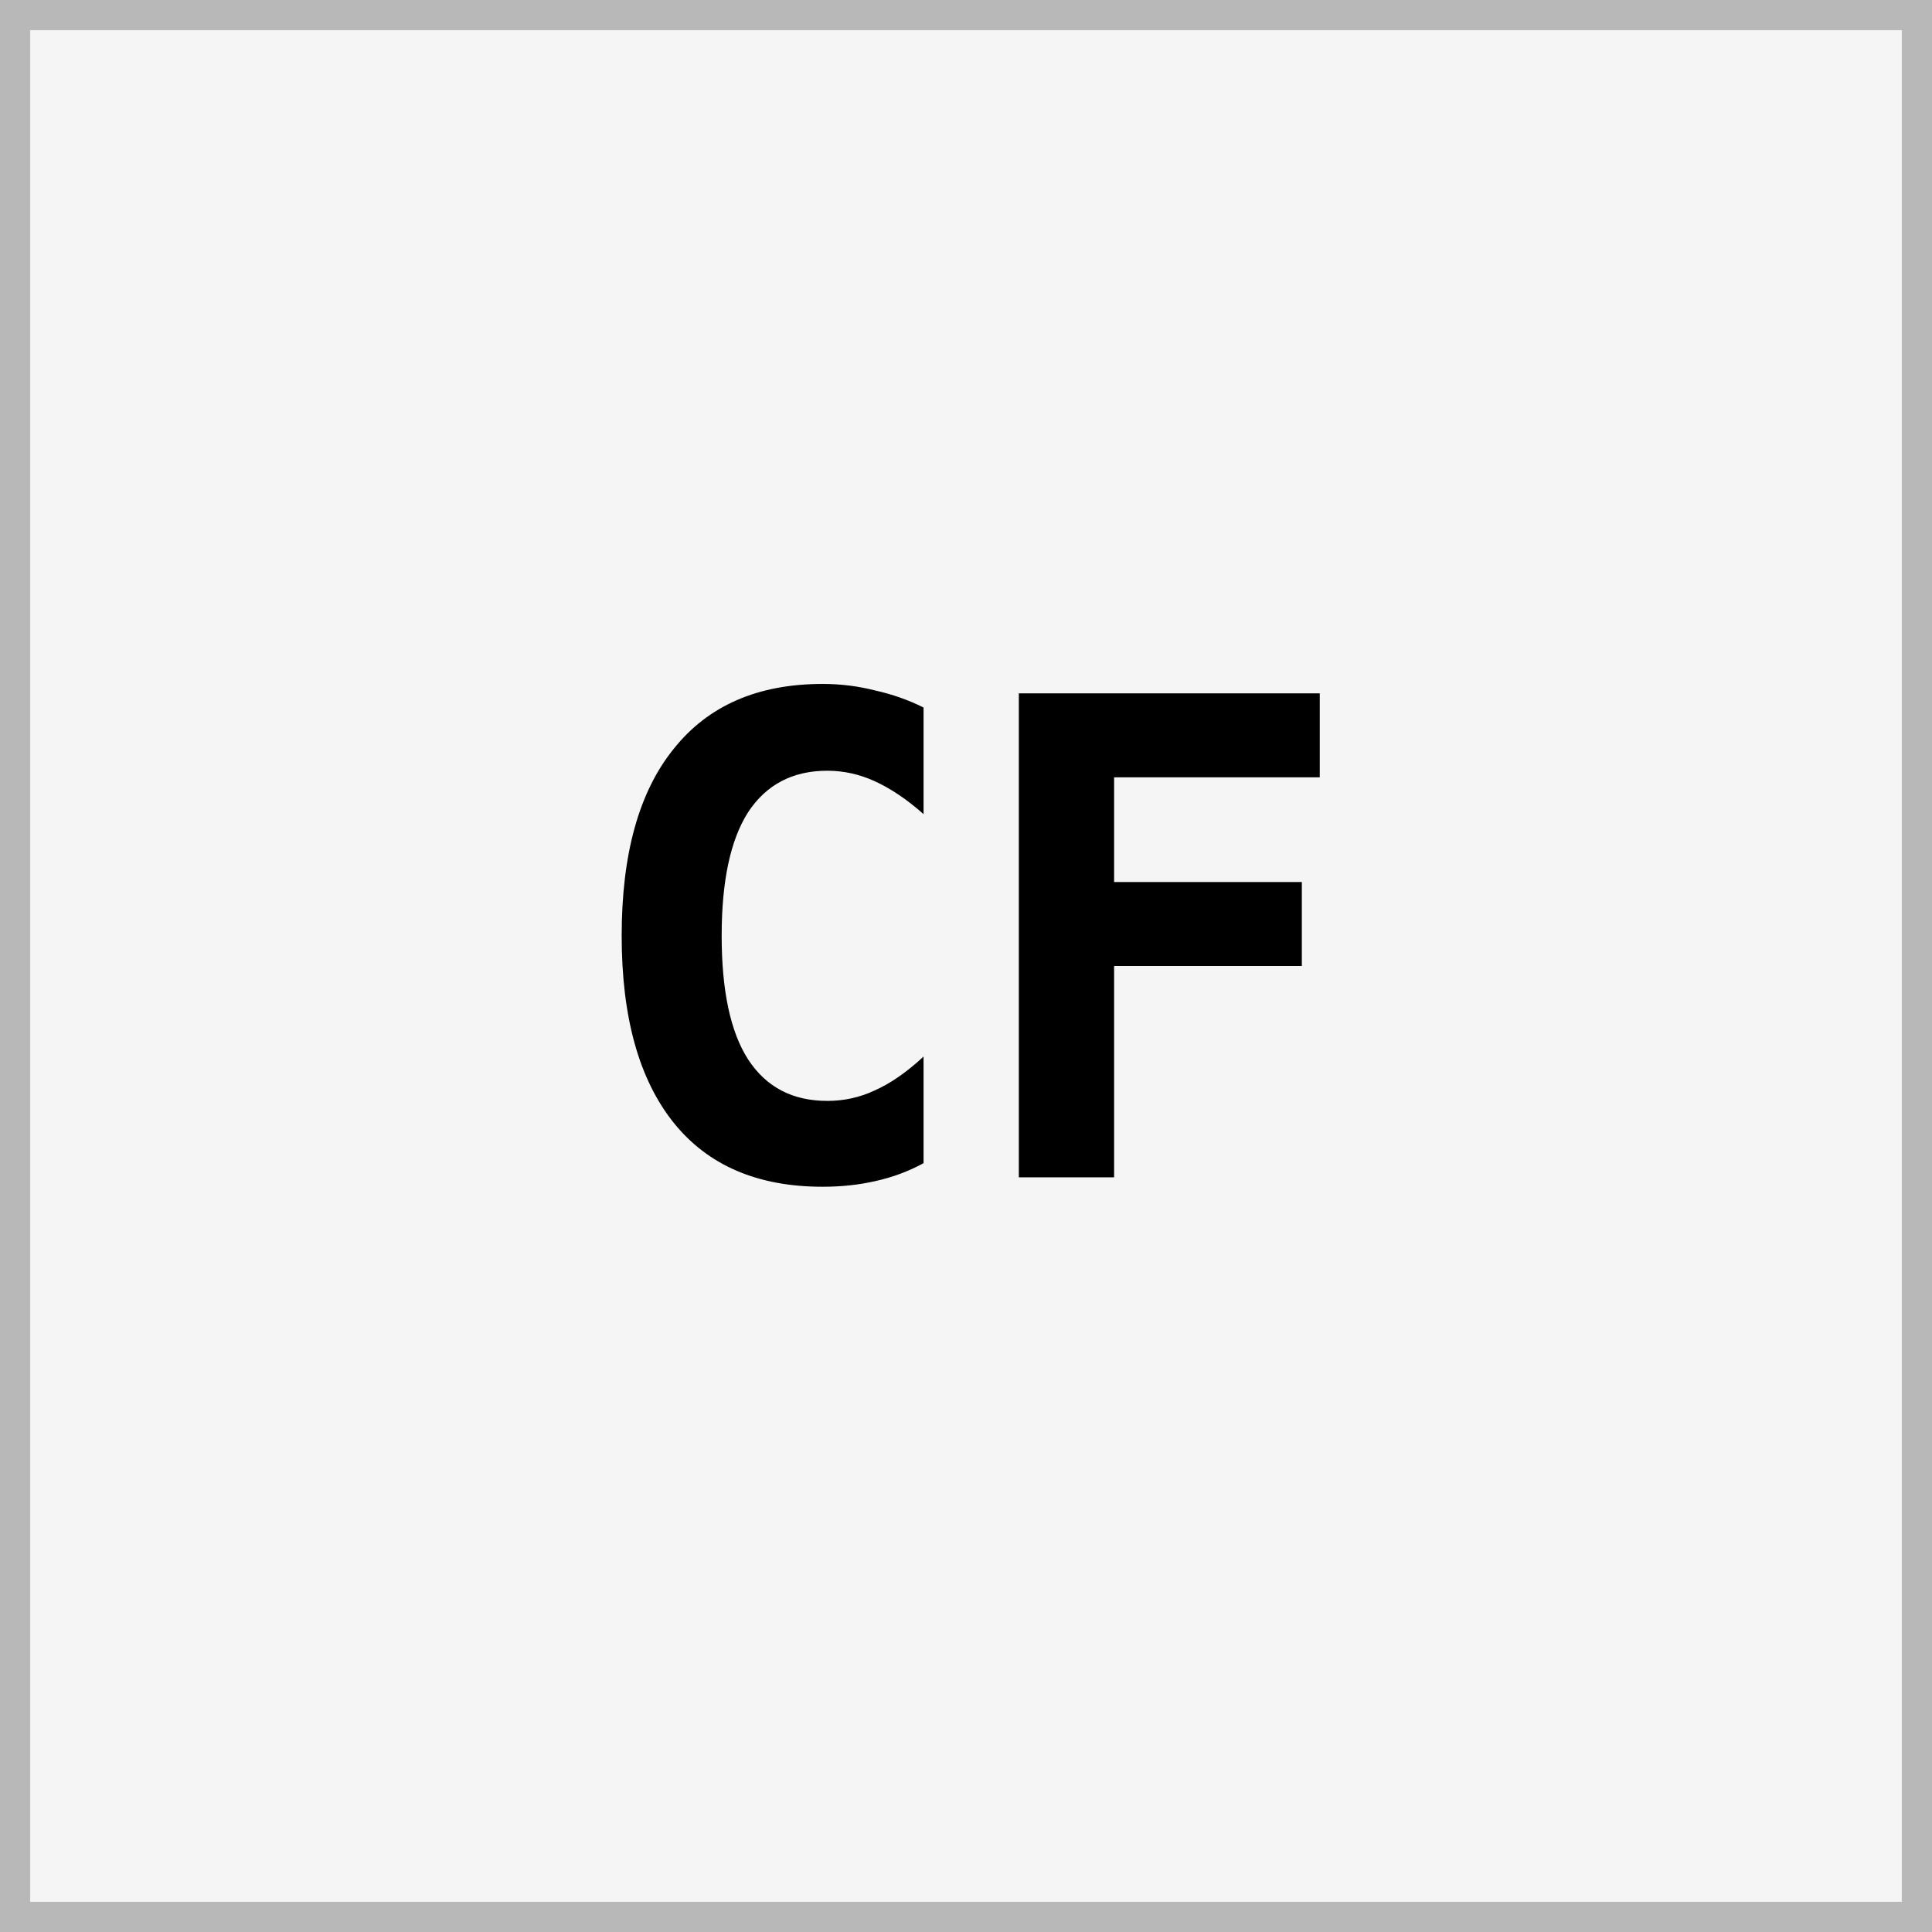
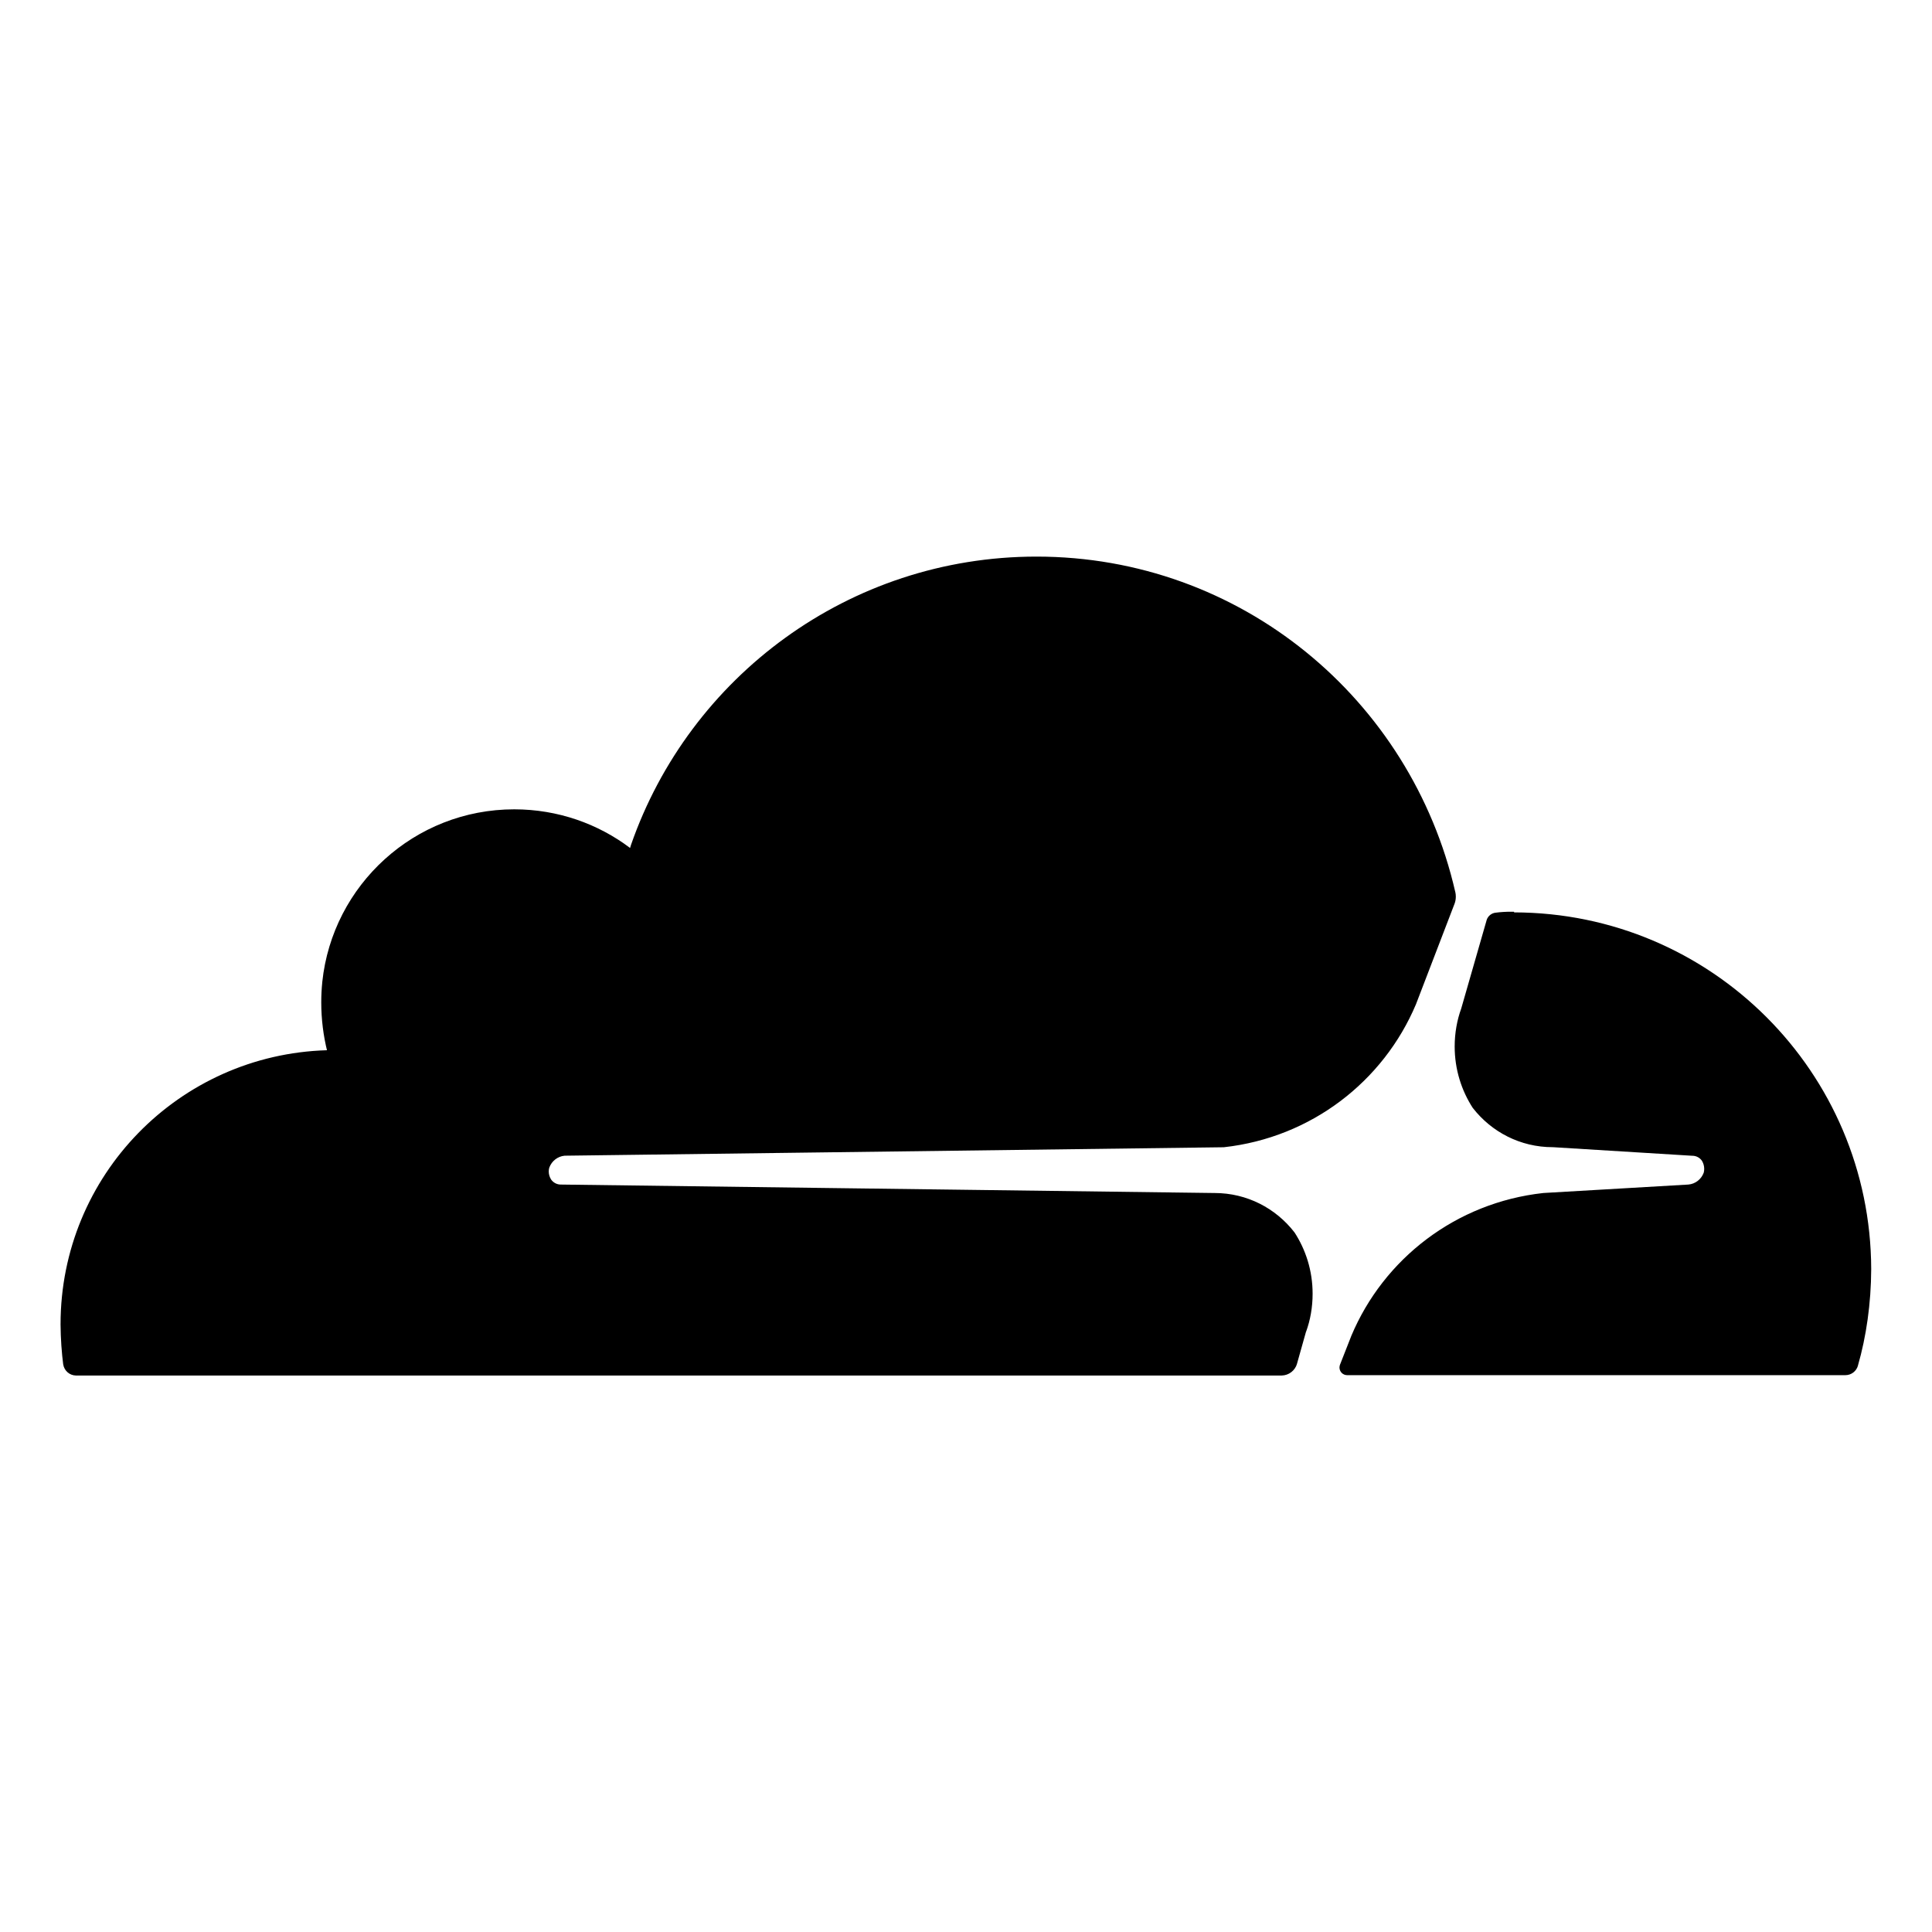
- <svg xmlns="http://www.w3.org/2000/svg" viewBox="0 0 32 32" width="32" height="32" fill="none">
-   <rect width="32" height="32" rx="0" fill="currentColor" fill-opacity="0.04" stroke="currentColor" stroke-opacity="0.25" stroke-width="1" />
-   <text x="16" y="19.5" text-anchor="middle" fill="currentColor" font-family="ui-monospace, SFMono-Regular, Menlo, Monaco, Consolas, monospace" font-size="11" font-weight="700" letter-spacing="-0.02em">CF</text>
+ <svg xmlns="http://www.w3.org/2000/svg" fill="#000000" width="800px" height="800px" viewBox="0 0 32 32" version="1.1">
+   <path d="M25.079 15.102c-0.015-0-0.032-0.001-0.049-0.001-0.087 0-0.174 0.005-0.258 0.016l0.010-0.001c-0.074 0.004-0.136 0.054-0.158 0.121l-0 0.001-0.422 1.468c-0.068 0.187-0.108 0.402-0.108 0.627 0 0.378 0.112 0.731 0.305 1.026l-0.004-0.007c0.309 0.397 0.786 0.649 1.323 0.649 0.002 0 0.004 0 0.005 0h-0l2.304 0.142c0.001-0 0.003-0 0.004-0 0.067 0 0.127 0.035 0.161 0.087l0 0.001c0.022 0.037 0.035 0.082 0.035 0.129 0 0.023-0.003 0.046-0.009 0.068l0-0.002c-0.040 0.107-0.138 0.184-0.254 0.194l-0.001 0-2.401 0.14c-1.447 0.159-2.644 1.089-3.18 2.366l-0.010 0.026-0.176 0.448c-0.006 0.015-0.010 0.032-0.010 0.050 0 0.070 0.057 0.127 0.127 0.127 0.002 0 0.004-0 0.006-0h8.244c0.001 0 0.002 0 0.002 0 0.099 0 0.182-0.066 0.208-0.156l0-0.002c0.138-0.479 0.218-1.030 0.22-1.599v-0.001c-0.009-3.262-2.653-5.903-5.916-5.907h-0zM21.634 22.054c0.068-0.186 0.107-0.401 0.107-0.625 0-0.379-0.112-0.731-0.306-1.026l0.004 0.007c-0.308-0.397-0.785-0.65-1.322-0.65-0.002 0-0.003 0-0.005 0h0l-10.821-0.14c-0.001 0-0.002 0-0.003 0-0.068 0-0.128-0.035-0.163-0.088l-0-0.001c-0.022-0.036-0.036-0.080-0.036-0.127 0-0.024 0.003-0.047 0.010-0.069l-0 0.002c0.040-0.107 0.137-0.184 0.253-0.195l0.001-0 10.917-0.14c1.447-0.16 2.643-1.090 3.182-2.366l0.010-0.026 0.624-1.626c0.017-0.039 0.027-0.085 0.027-0.133 0-0.027-0.003-0.054-0.009-0.079l0 0.002c-0.735-3.203-3.561-5.555-6.936-5.555-3.109 0-5.751 1.996-6.717 4.776l-0.015 0.050c-0.528-0.399-1.195-0.64-1.919-0.64-1.651 0-3.010 1.252-3.179 2.859l-0.001 0.014c-0.010 0.097-0.016 0.21-0.016 0.324 0 0.281 0.035 0.555 0.1 0.816l-0.005-0.023c-2.452 0.071-4.413 2.076-4.413 4.539 0 0.002 0 0.004 0 0.006v-0c0.002 0.234 0.018 0.463 0.047 0.687l-0.003-0.028c0.017 0.104 0.104 0.182 0.211 0.184h19.971c0.12-0.003 0.22-0.083 0.253-0.192l0-0.002 0.15-0.533z" />
</svg>
